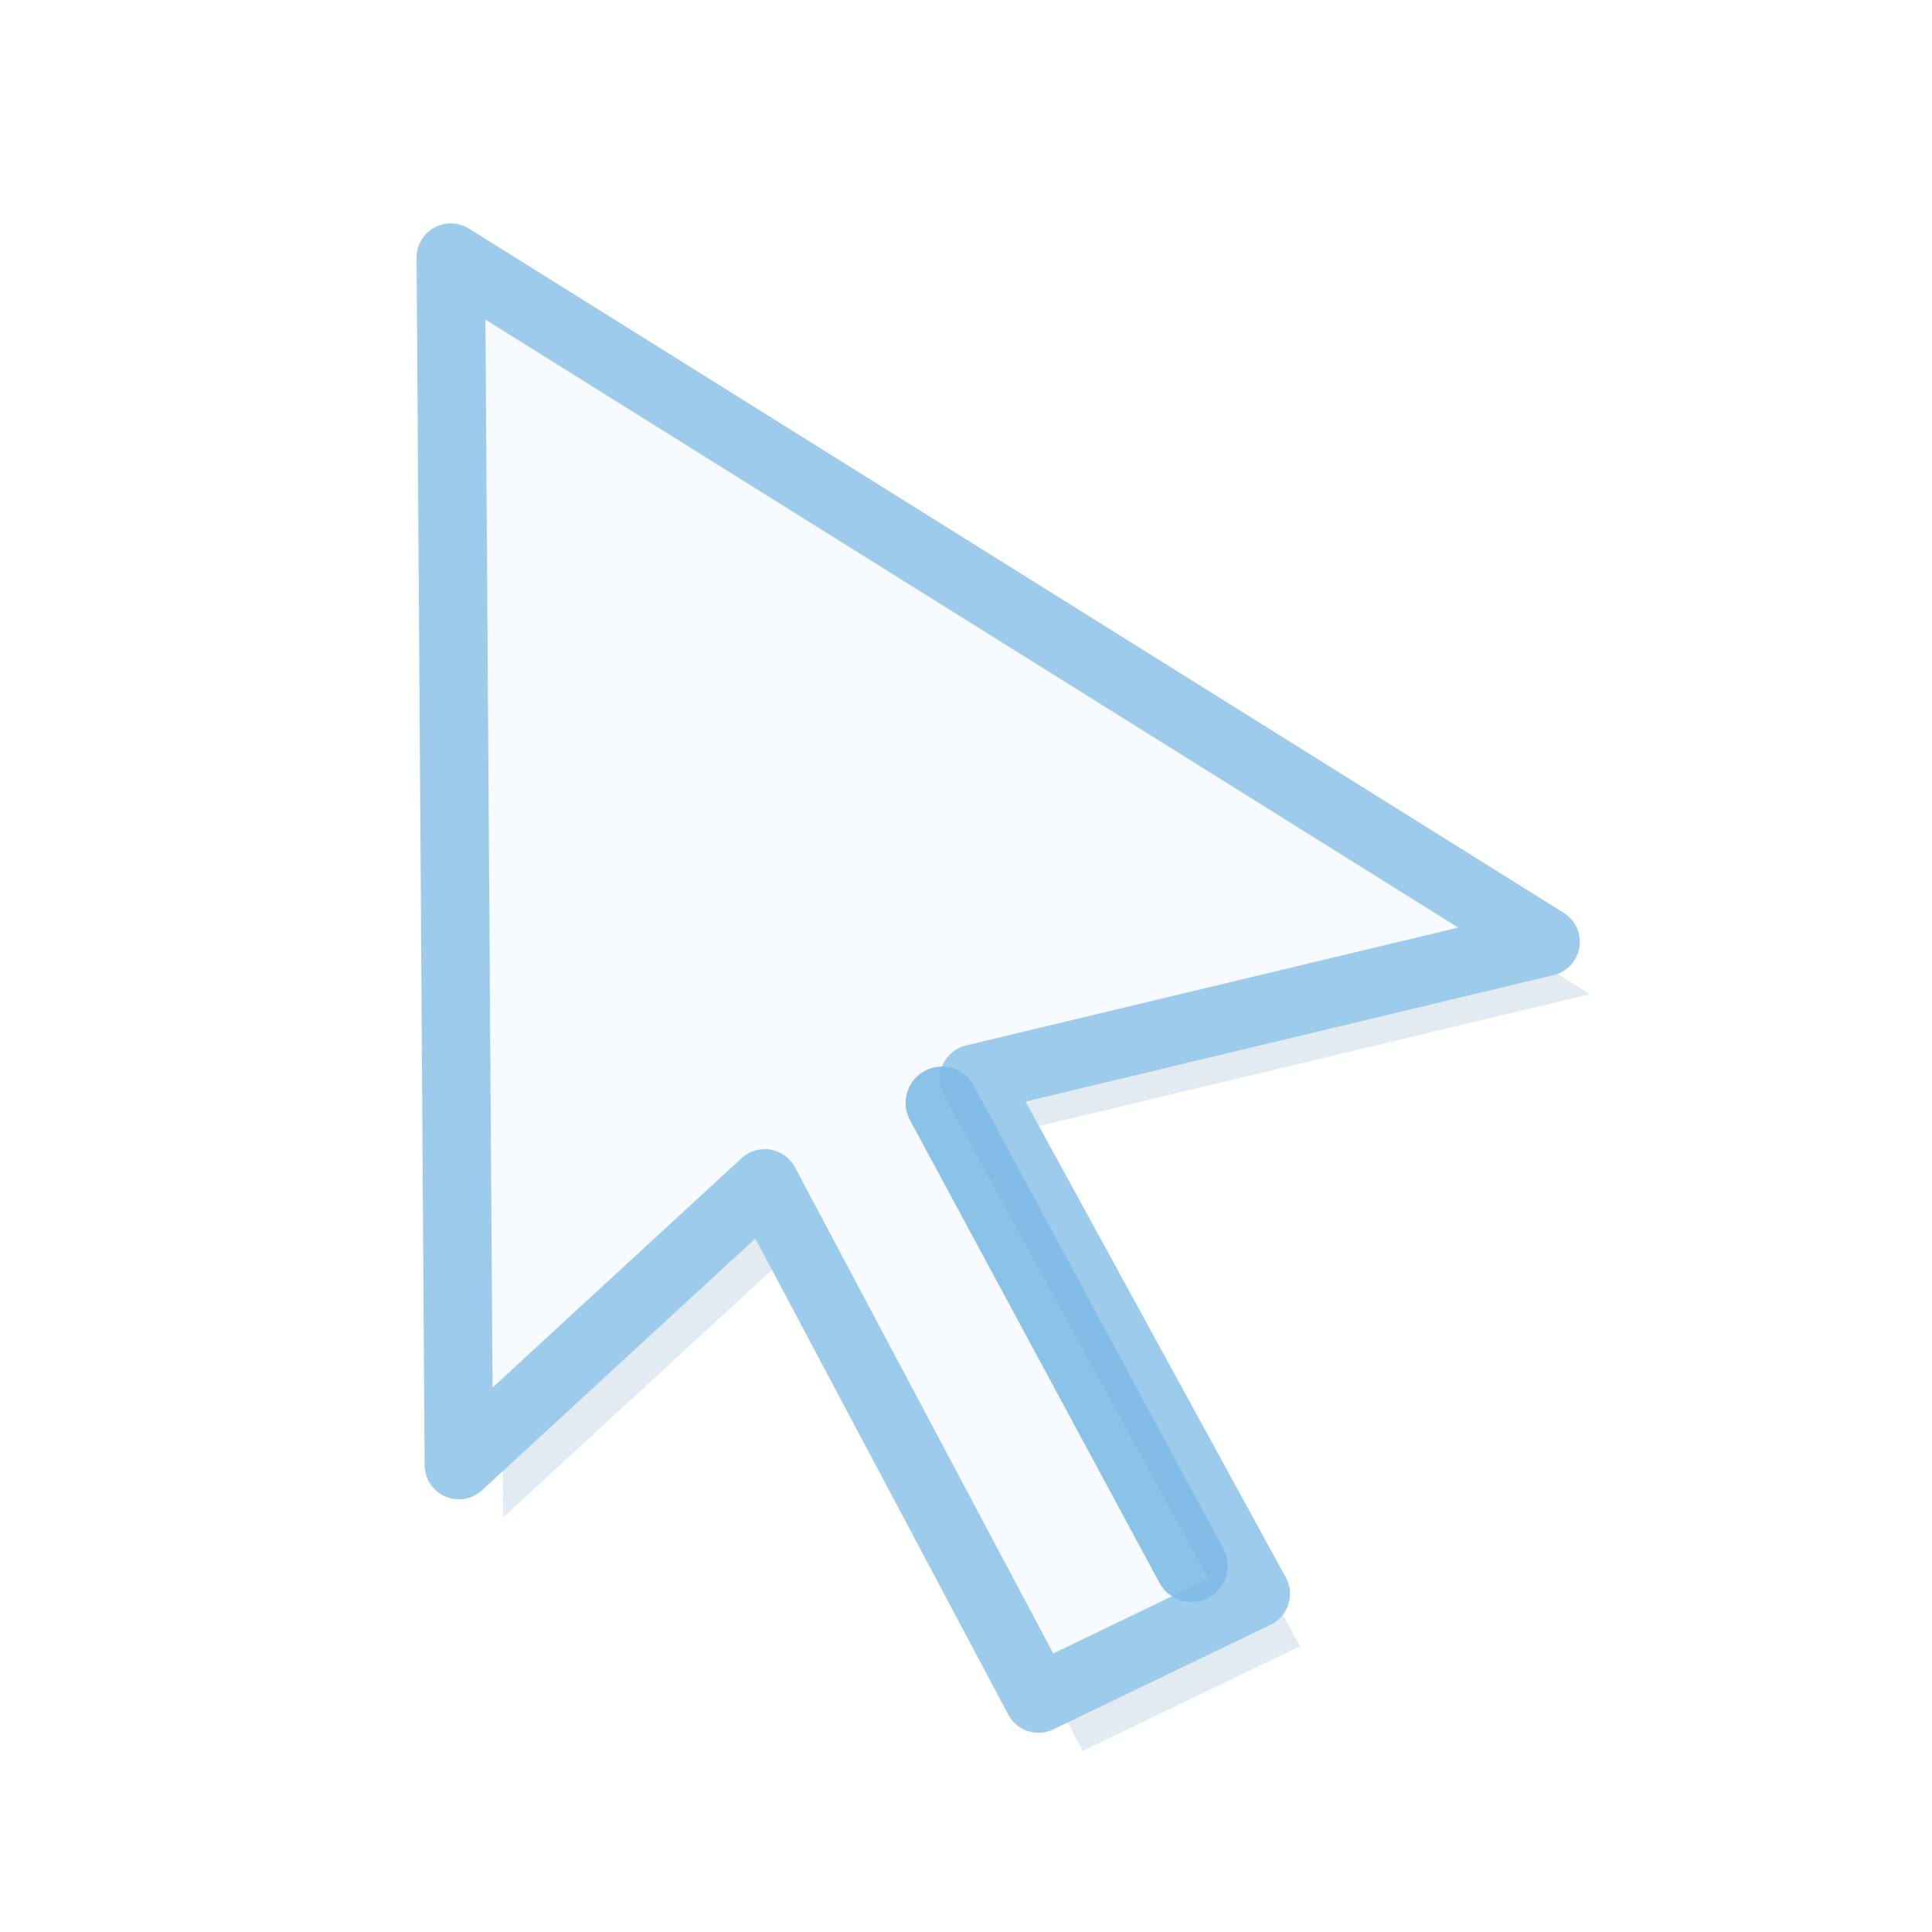
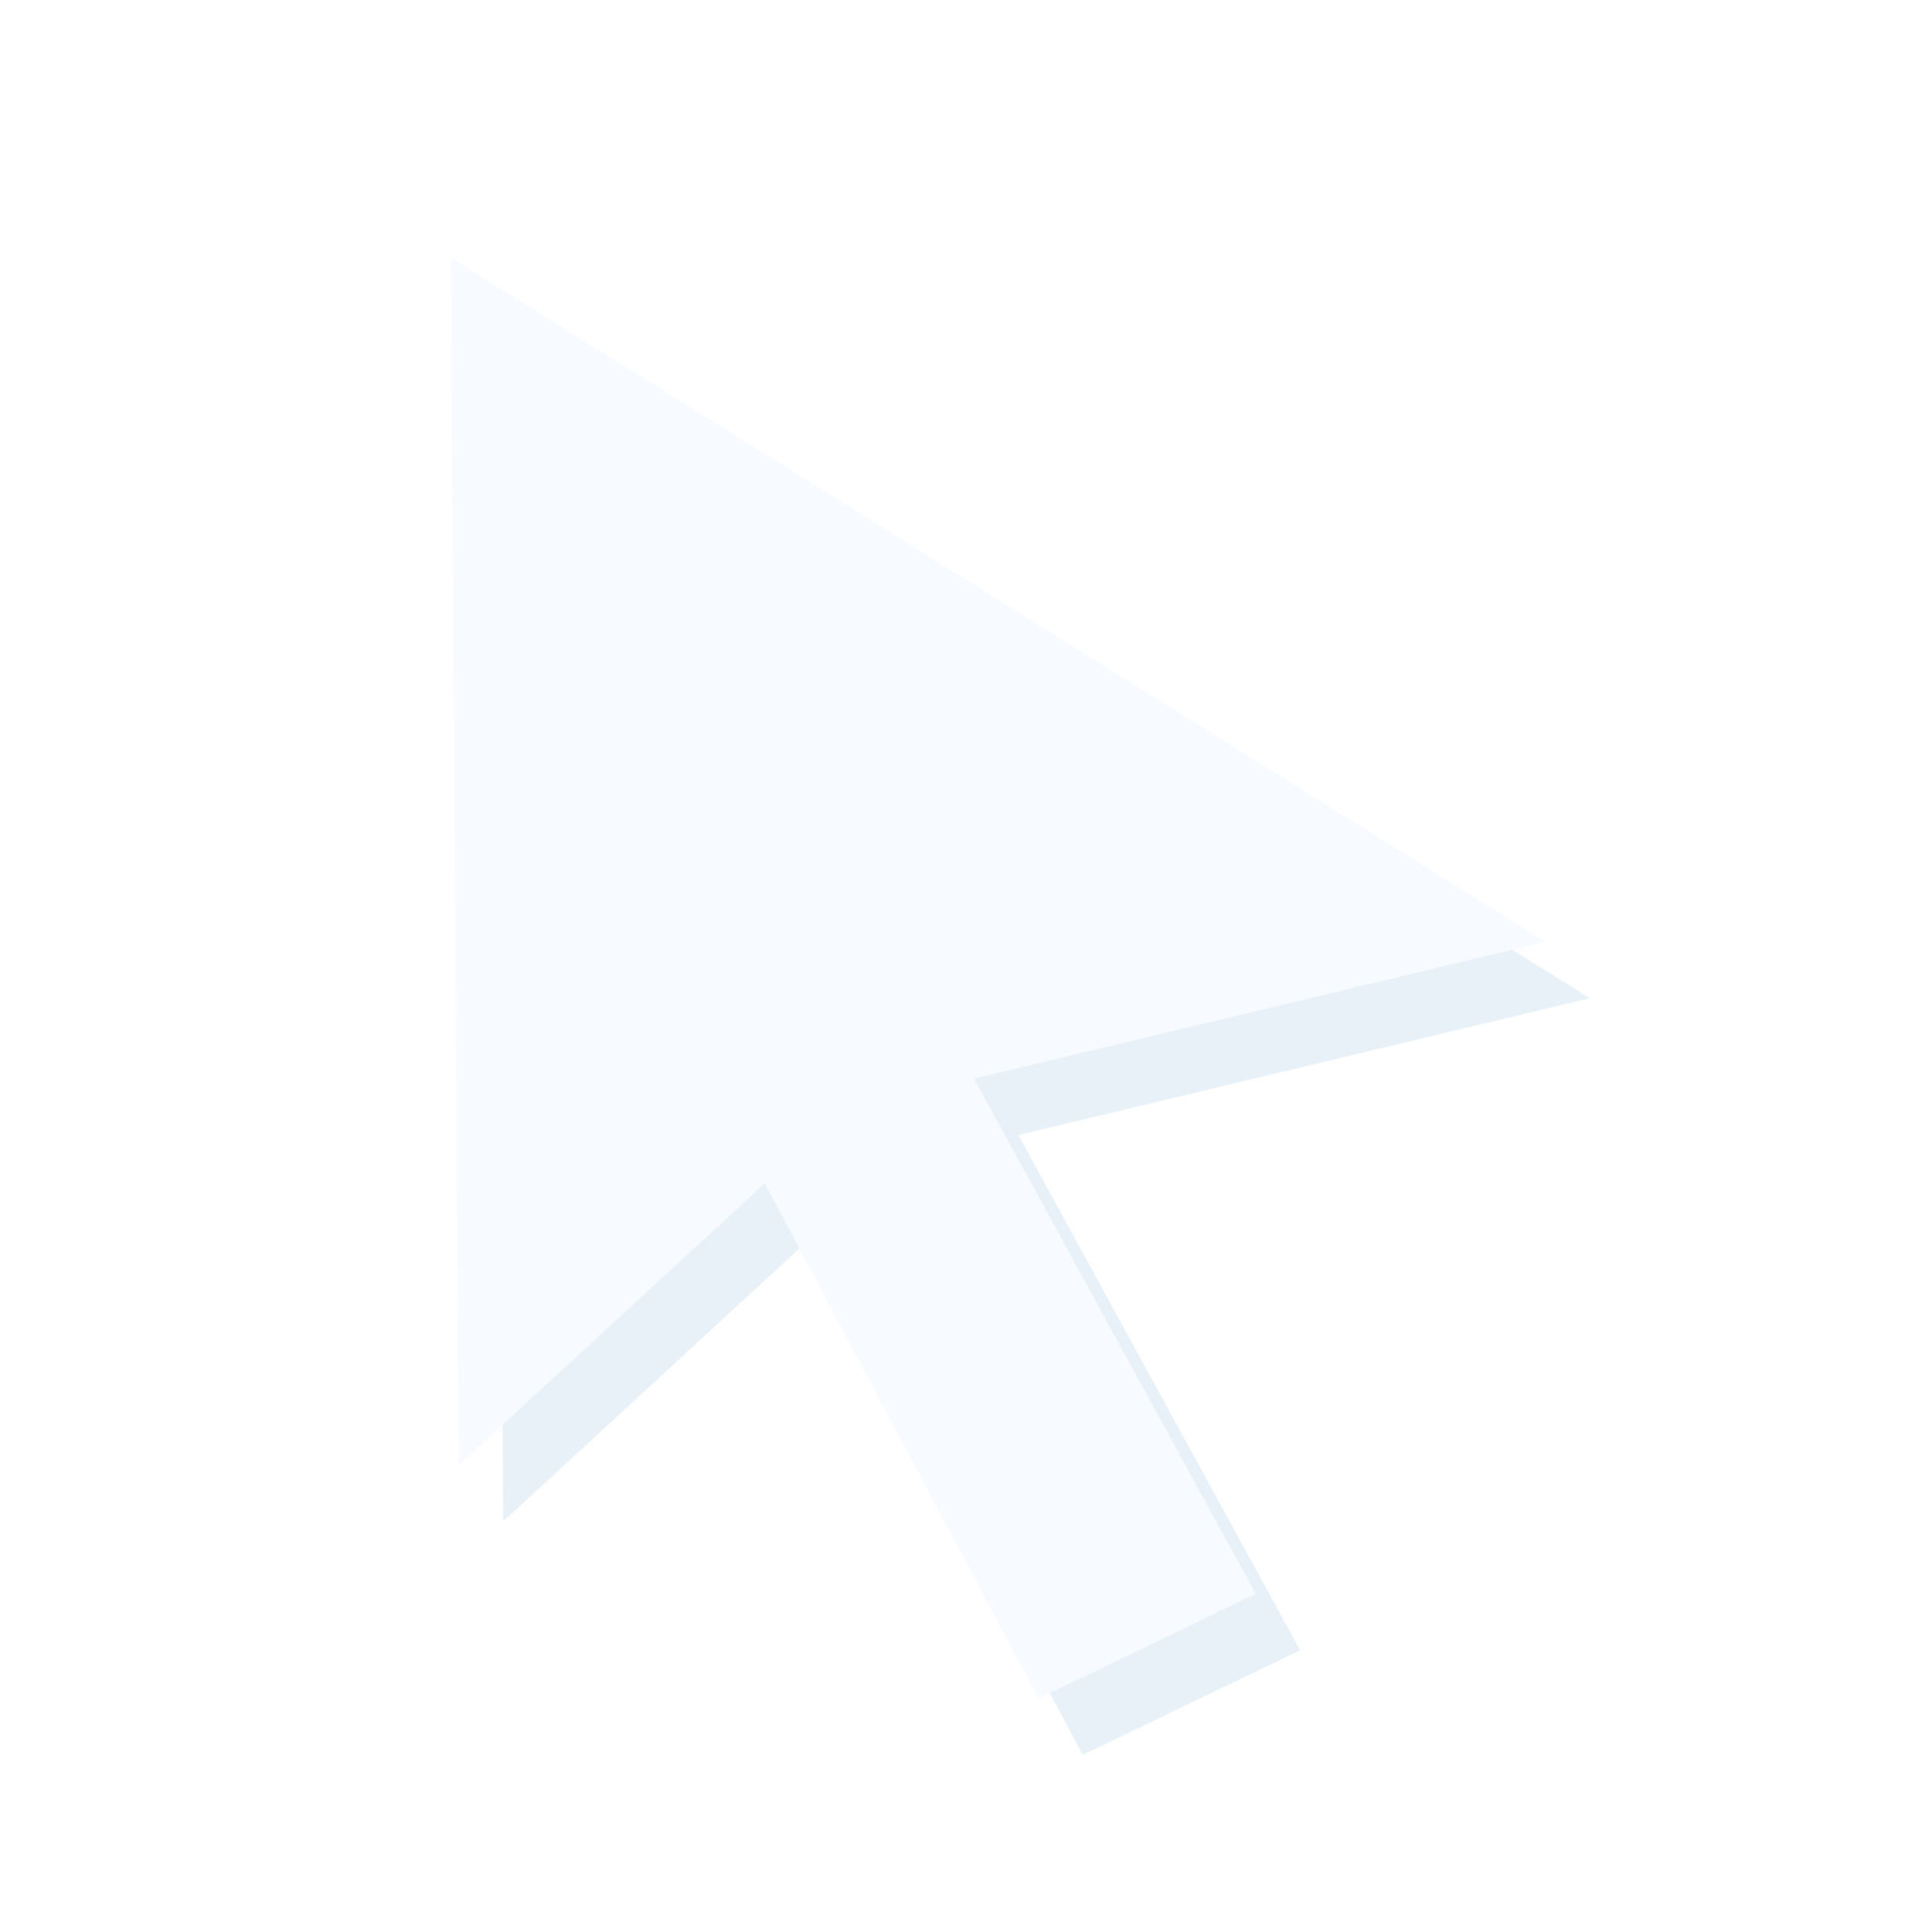
<svg xmlns="http://www.w3.org/2000/svg" width="24" height="24" viewBox="0 0 24 24">
-   <path d="M5.6 3.2L19.2 11.7L12.1 13.4L15.6 19.8L12.9 21.1L9.5 14.7L5.7 18.2Z" fill="#5C8FB6" opacity="0.18" transform="translate(.55 .65)" />
-   <path d="M5.6 3.2L19.2 11.7L12.1 13.4L15.6 19.8L12.9 21.1L9.5 14.7L5.7 18.2Z" fill="#F7FBFF" stroke="#9CCBEC" stroke-width="0.85" stroke-linejoin="round" />
-   <path d="M11.7 13.7L14.8 19.45" fill="none" stroke="#7EBBE5" stroke-width="0.9" stroke-linecap="round" opacity="0.9" />
+   <path d="M5.6 3.2L19.2 11.7L12.1 13.4L15.6 19.8L12.9 21.1L9.5 14.7L5.7 18.2Z" fill="#6FA8D0" opacity="0.16" transform="translate(.55 .7)" />
+   <path d="M5.6 3.2L19.2 11.7L12.1 13.4L15.6 19.8L12.9 21.1L9.5 14.7L5.7 18.2Z" fill="#F7FBFF" />
</svg>
